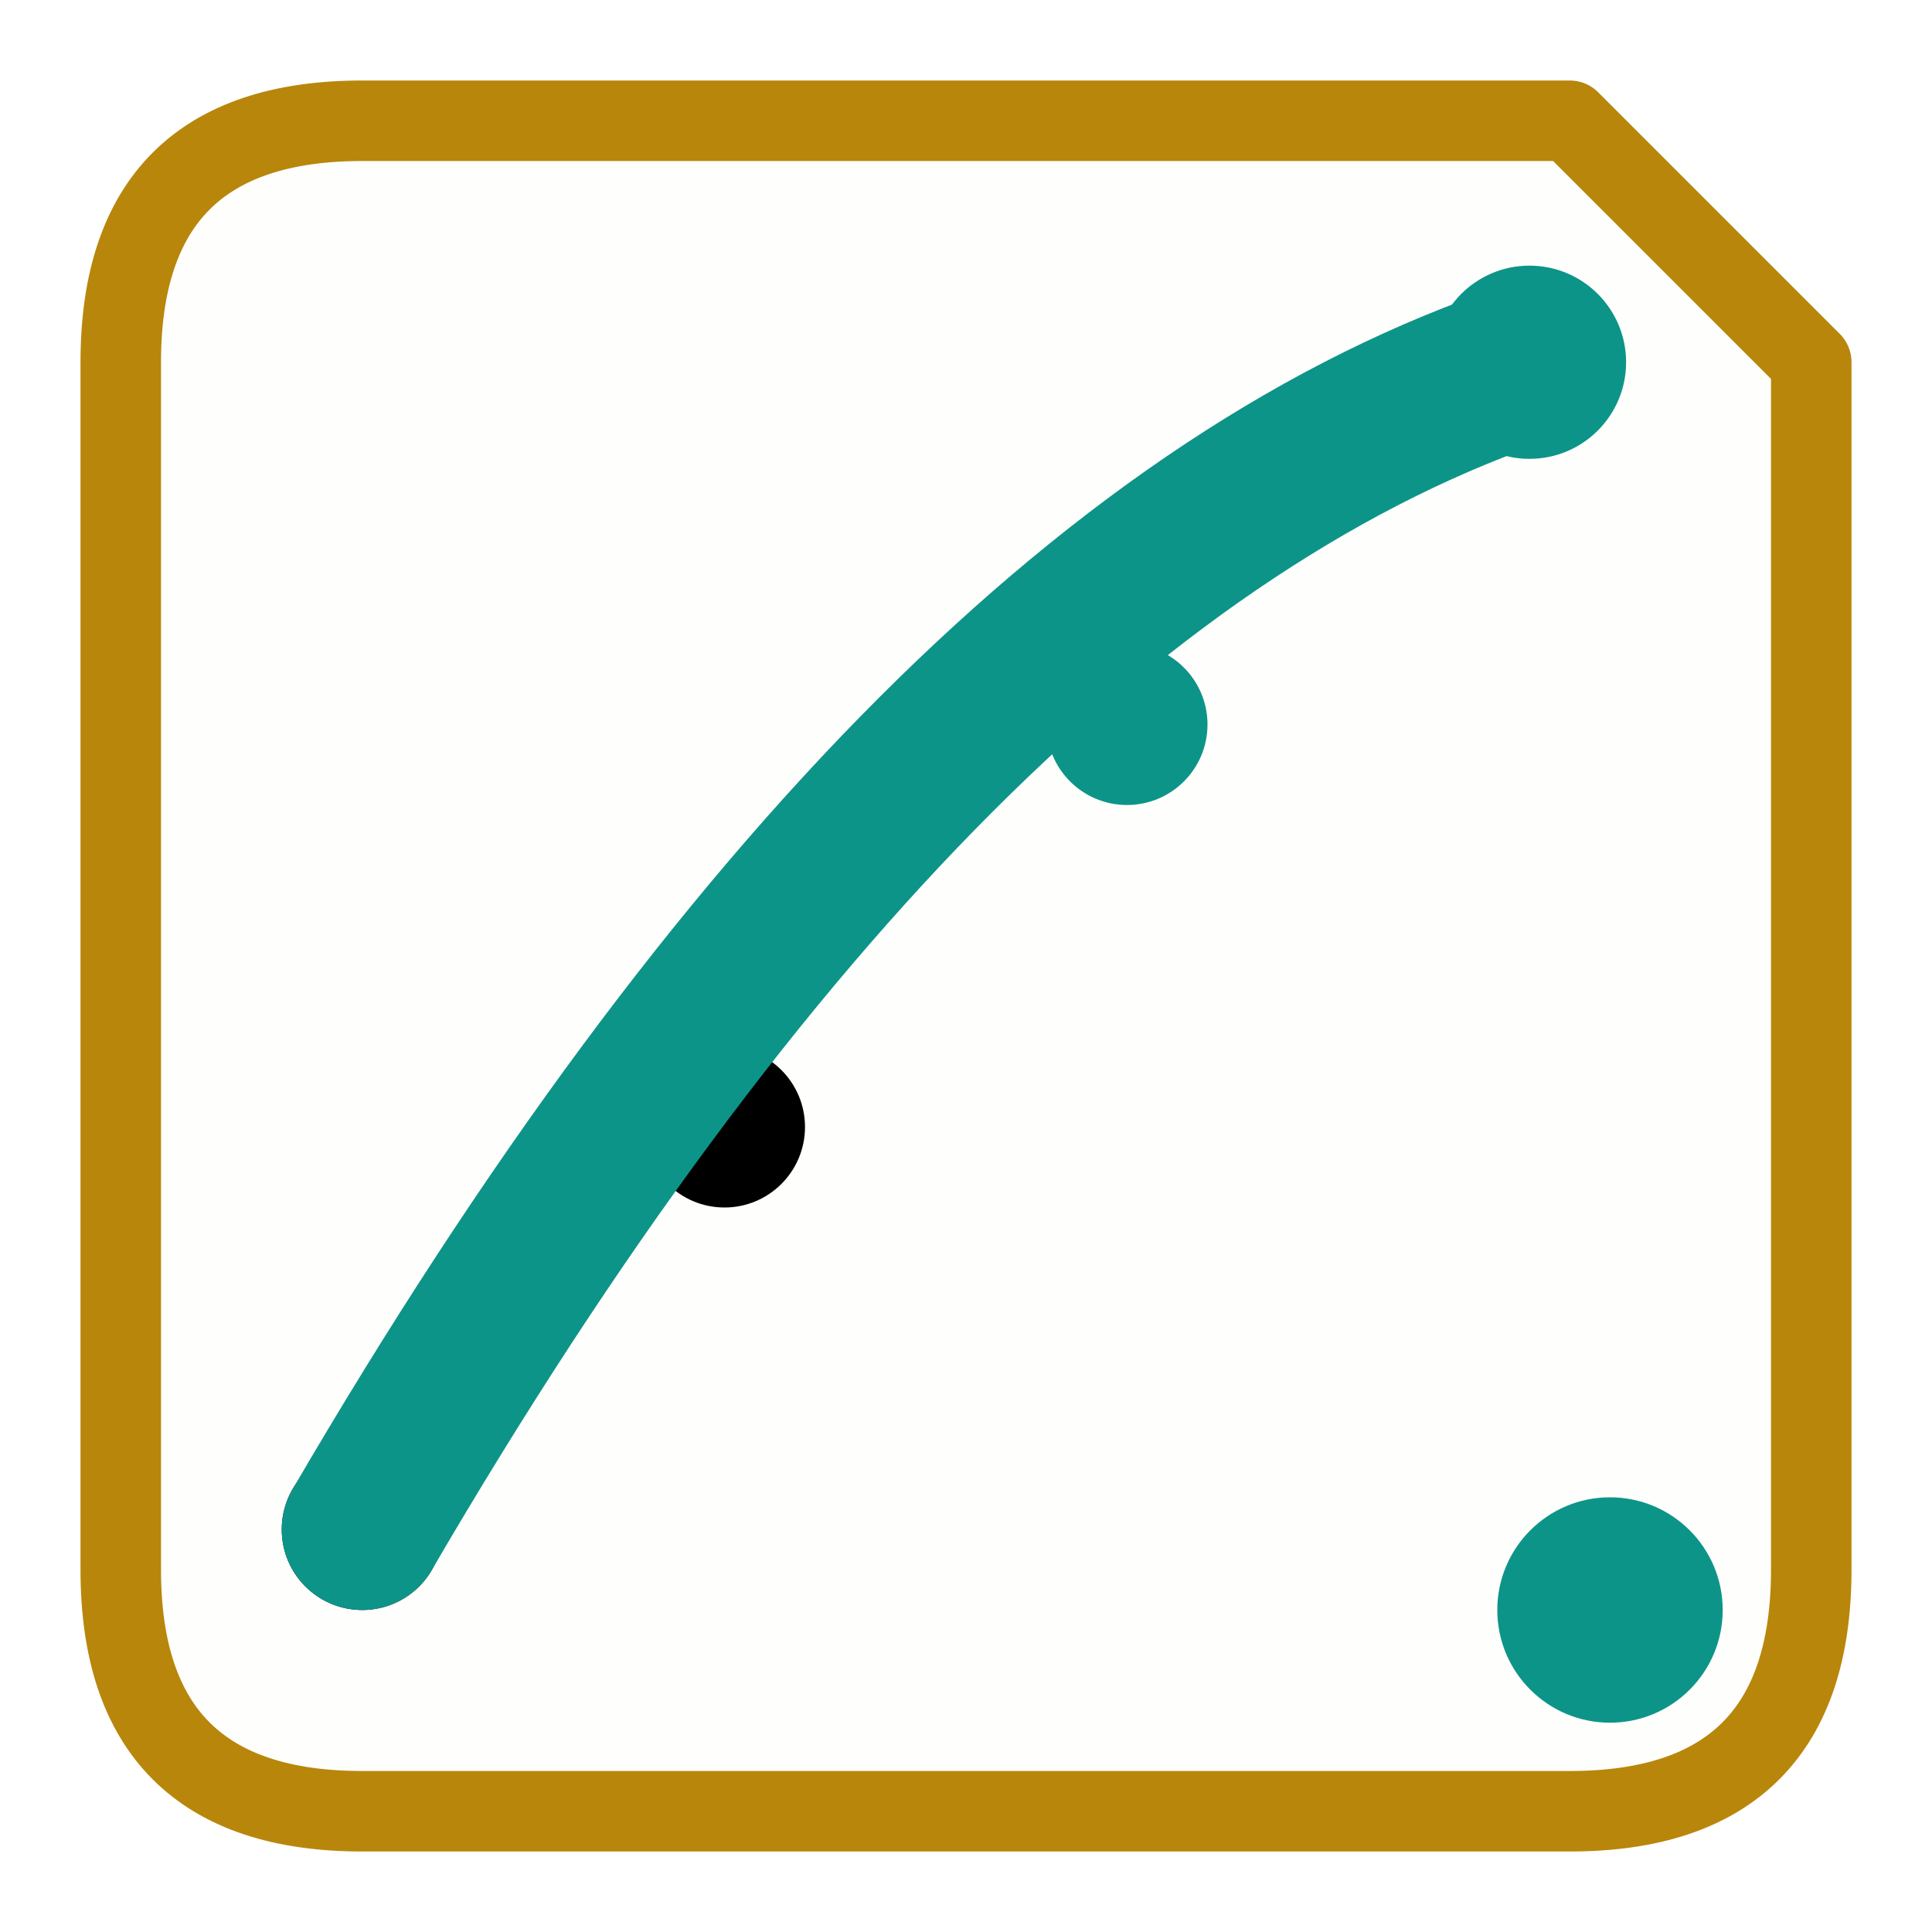
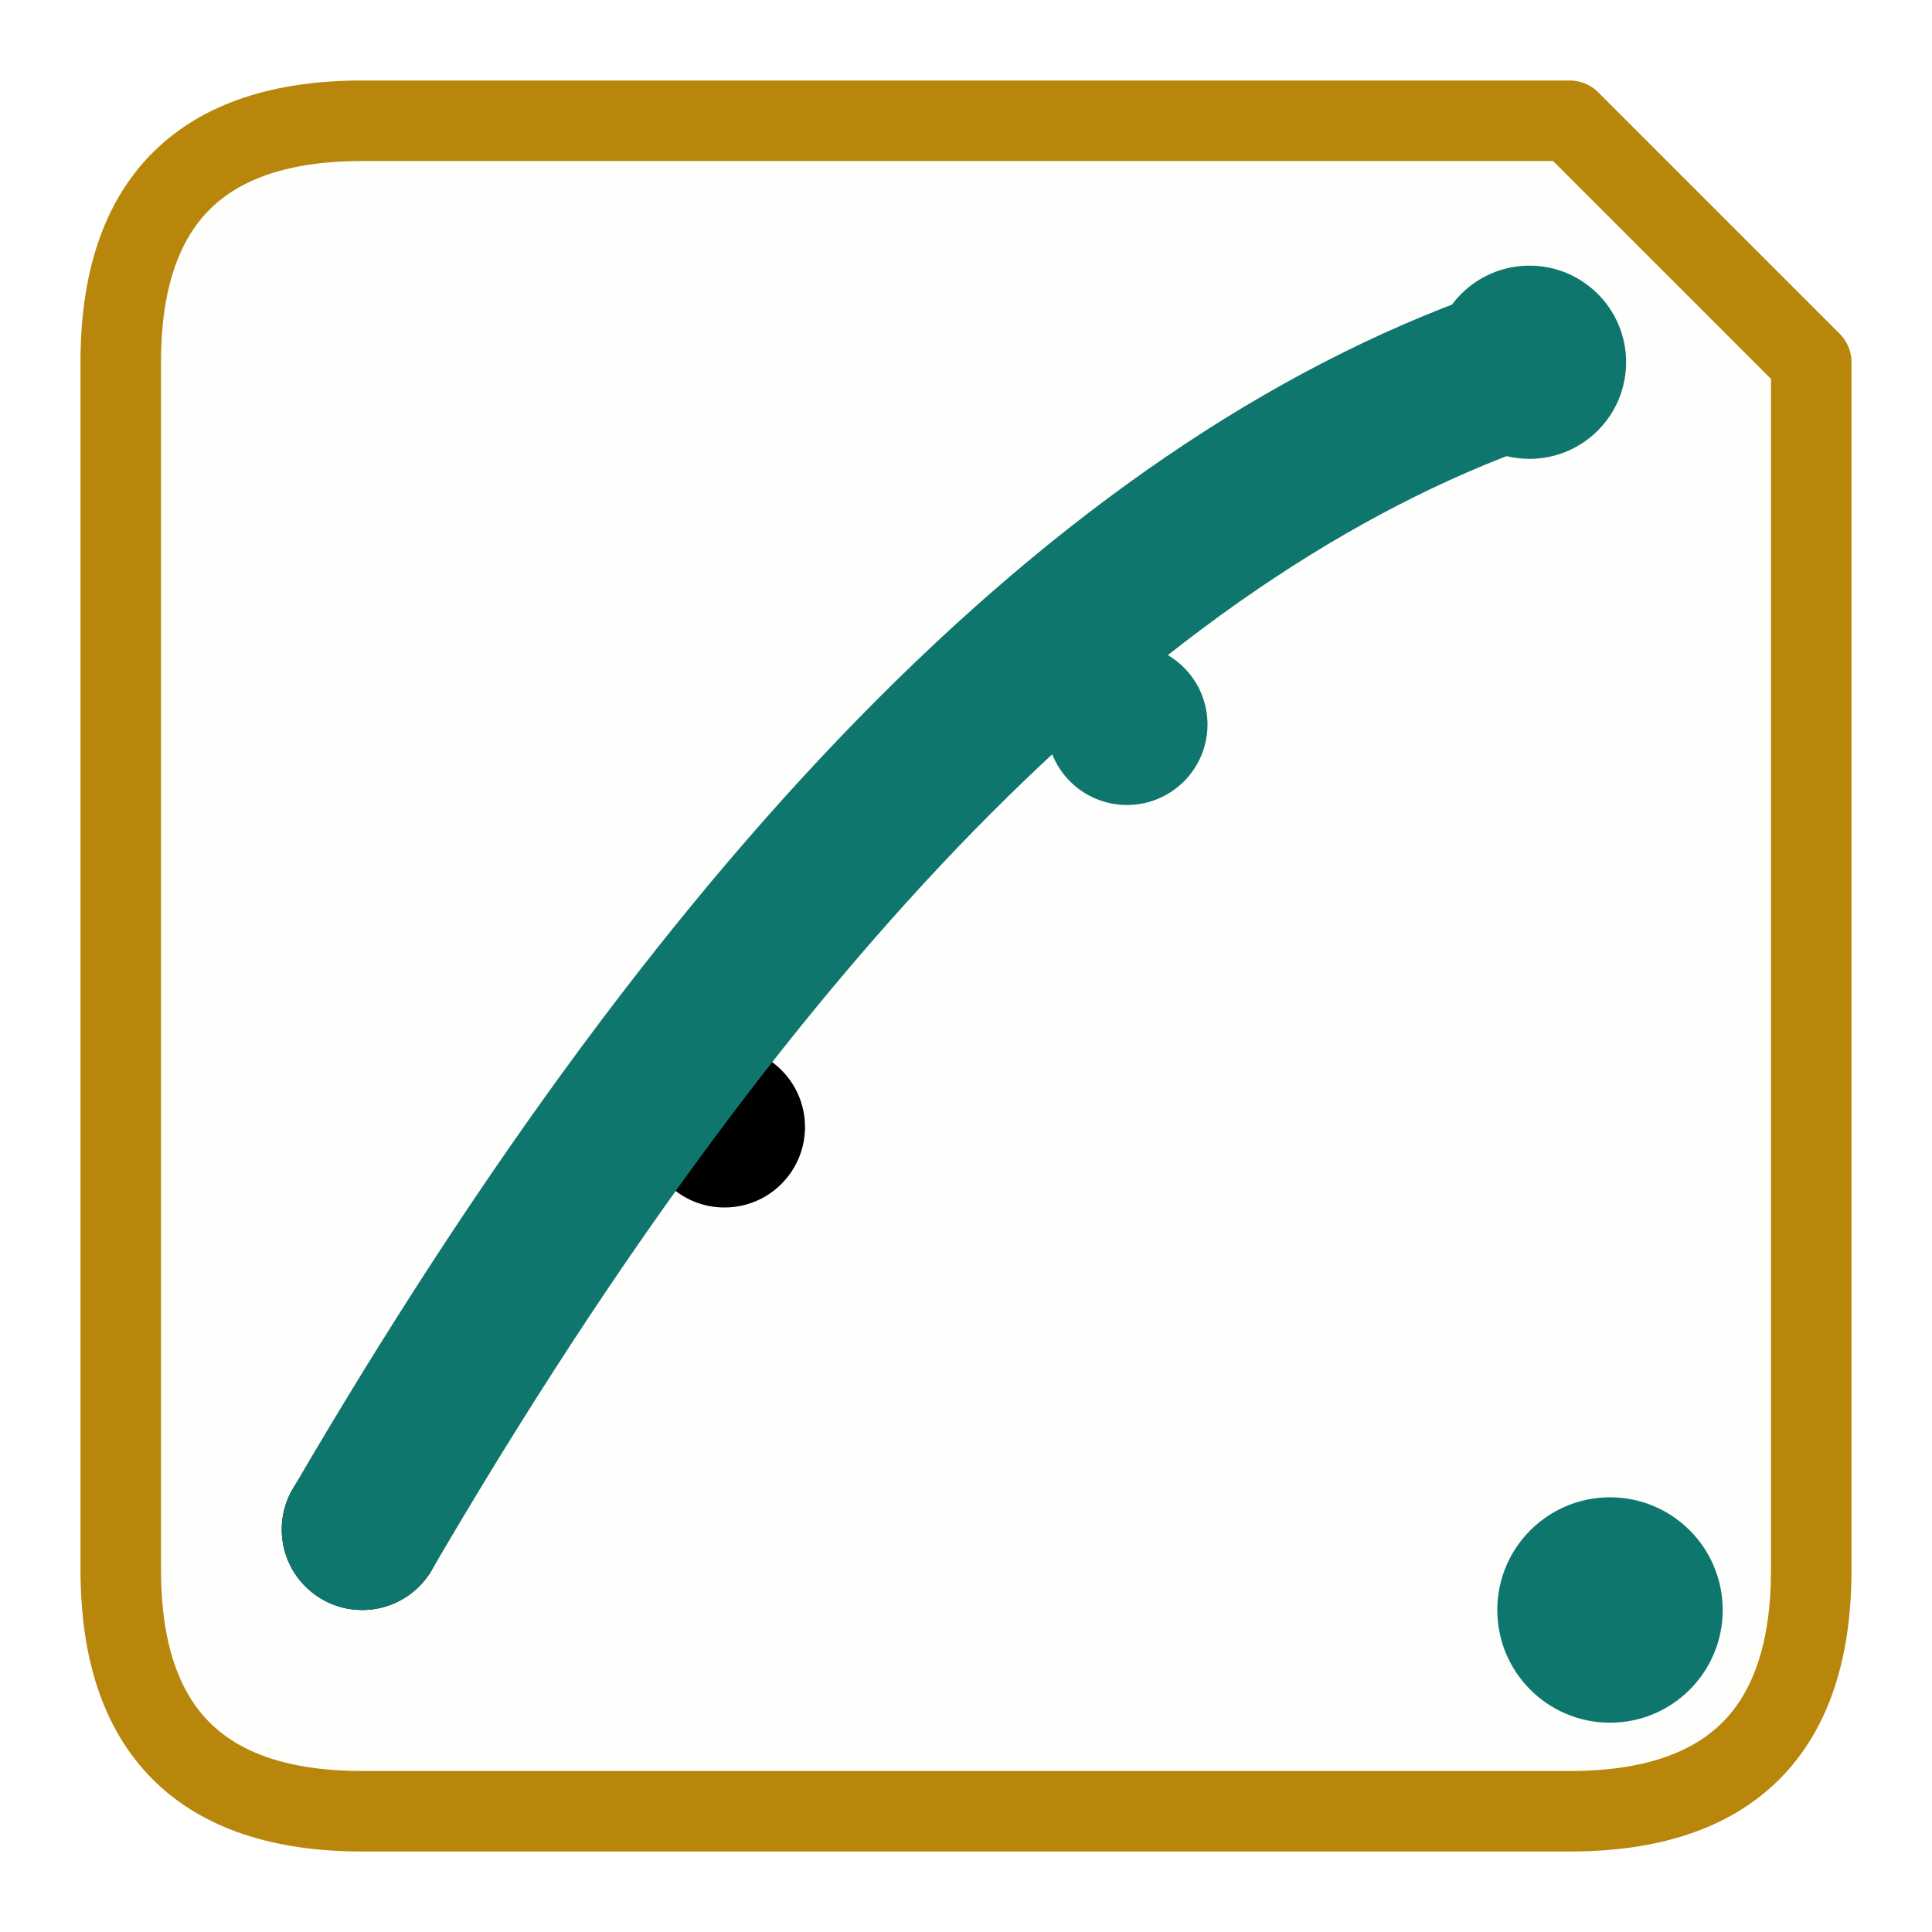
<svg xmlns="http://www.w3.org/2000/svg" viewBox="0 0 24 24" fill="none" stroke="#1f2937" stroke-width="2" stroke-linecap="round" stroke-linejoin="round" role="img" aria-labelledby="t">
  <path d="M 4.5 1.5 L 19.5 1.5 L 22.5 4.5 L 22.5 19.5 Q 22.5 22.5 19.5 22.5 L 4.5 22.5 Q 1.5 22.5 1.5 19.5 L 1.5 4.5 Q 1.5 1.5 4.5 1.5 Z" fill="#f5e9c8" fill-opacity="0.06" stroke="#b8860b" stroke-width="1" />
-   <circle cx="20" cy="20" r="1.4" fill="#0d9488" stroke="none" />
+   <circle cx="20" cy="20" r="1.4" fill="#0f766e" stroke="none" />
  <circle cx="4.5" cy="19" r="1.0" fill="currentColor" stroke="none" />
  <circle cx="9" cy="14" r="1.0" fill="currentColor" stroke="none" />
-   <circle cx="14" cy="9" r="1.0" fill="#0d9488" stroke="none" />
-   <circle cx="19" cy="4.5" r="1.2" fill="#0d9488" stroke="none" />
-   <path d="M4.5 19 Q11.5 7 19 4.5" stroke="#0d9488" fill="none" />
+   <circle cx="14" cy="9" r="1.0" fill="#0f766e" stroke="none" />
+   <circle cx="19" cy="4.5" r="1.2" fill="#0f766e" stroke="none" />
+   <path d="M4.5 19 Q11.5 7 19 4.5" stroke="#0f766e" fill="none" />
</svg>
